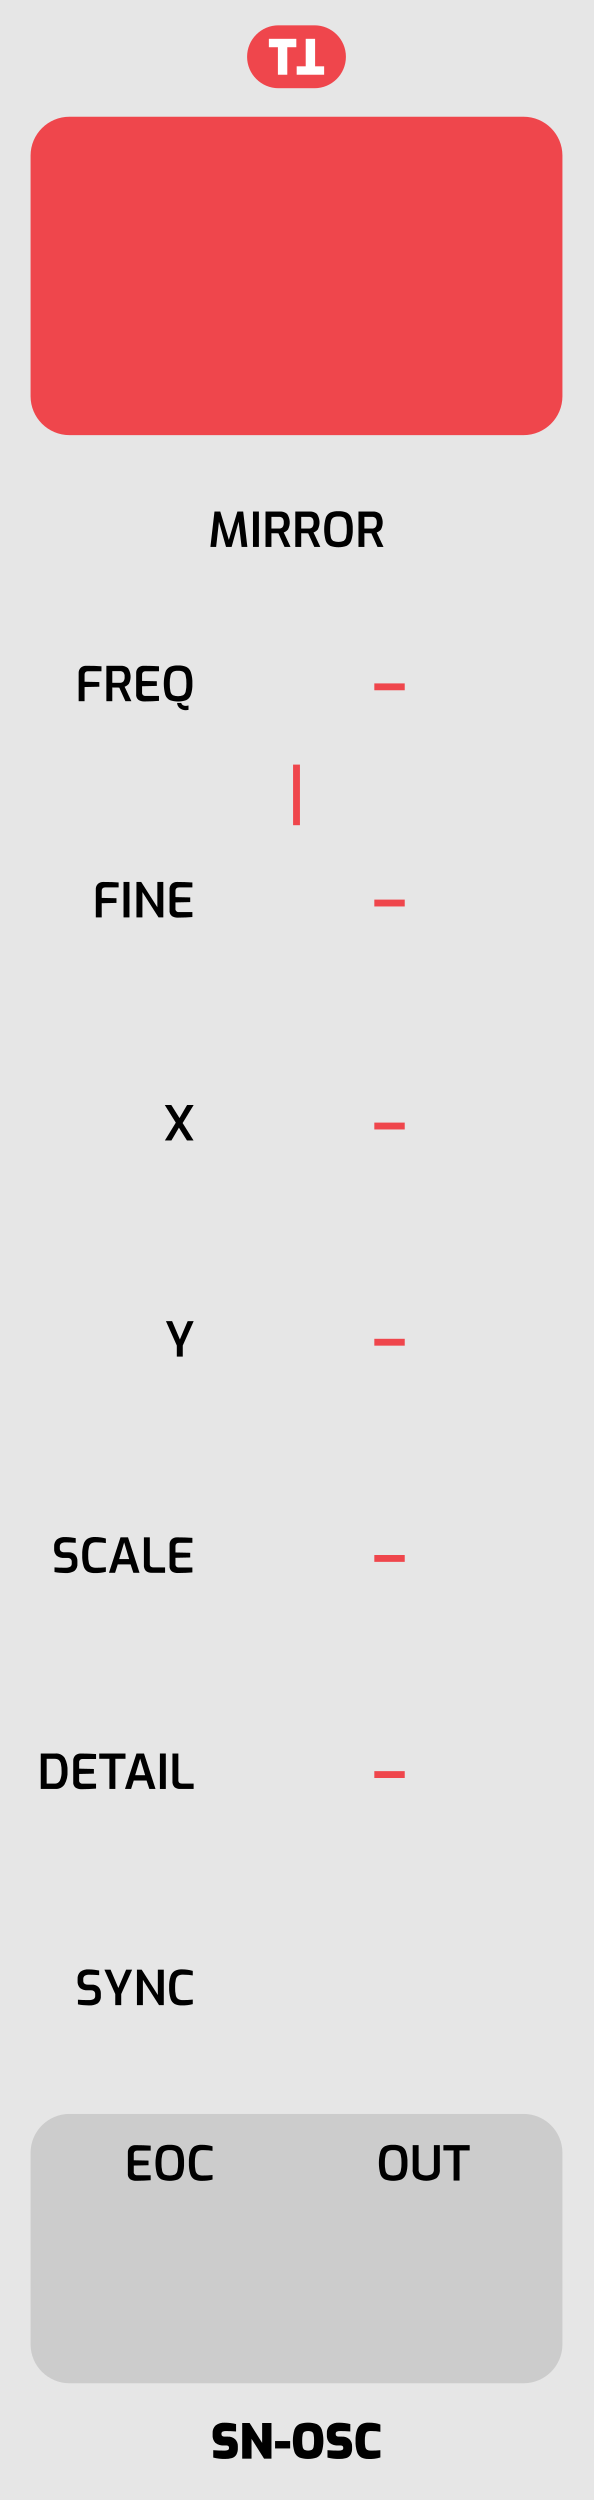
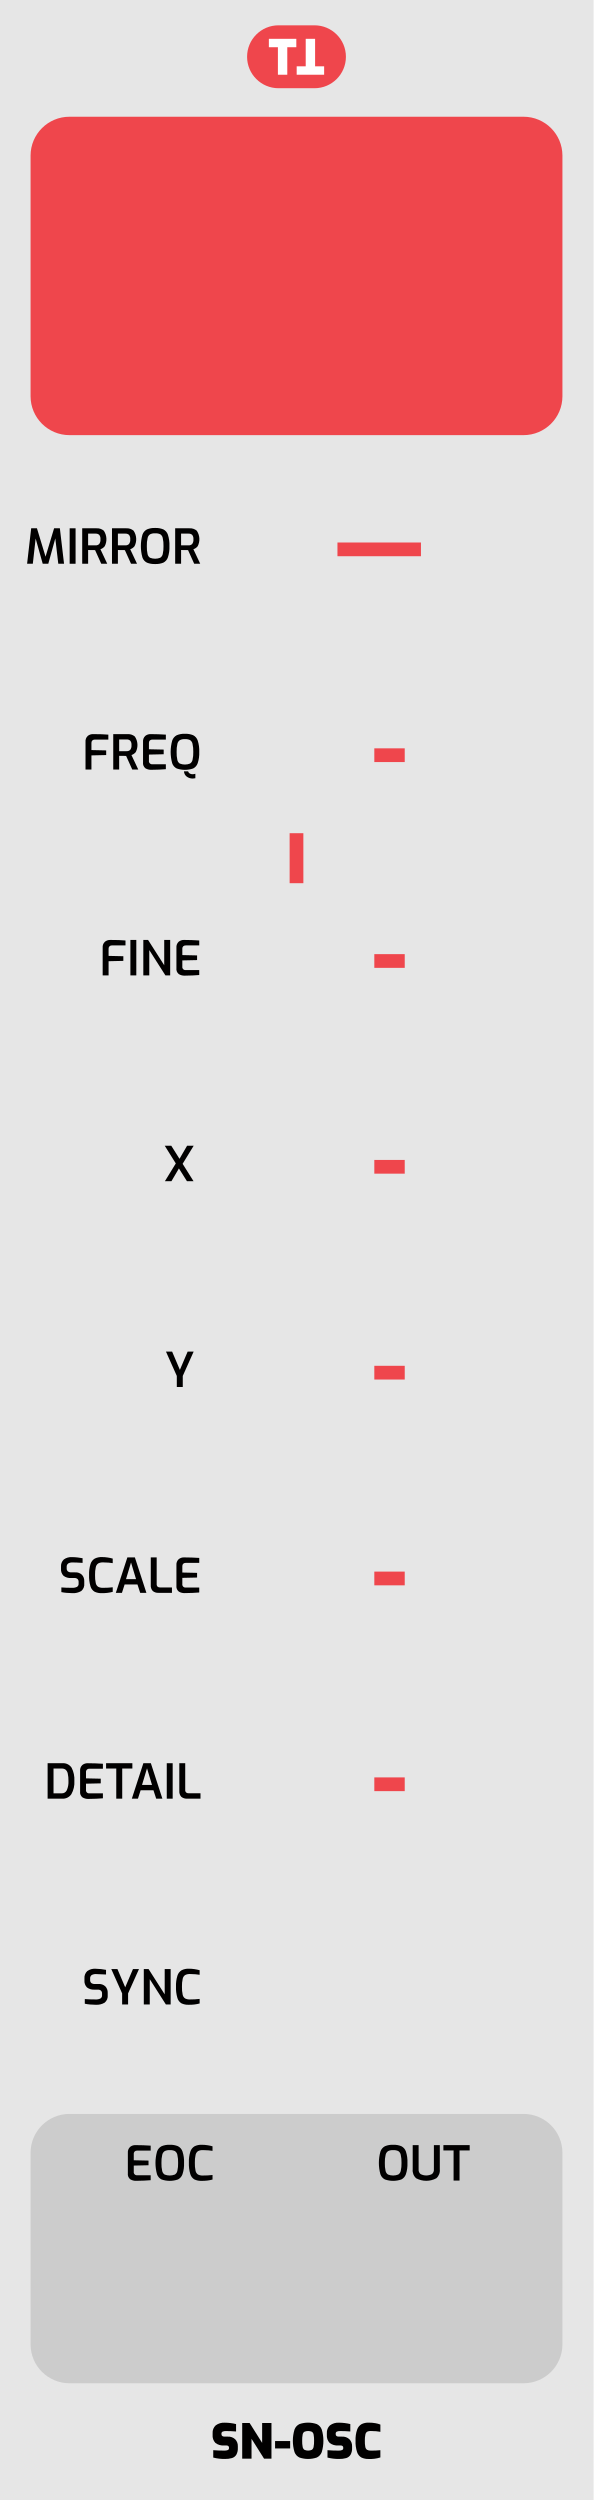
<svg xmlns="http://www.w3.org/2000/svg" width="30.48mm" height="128.499mm" viewBox="0 0 86.4 364.25">
-   <rect x="-0.216" width="86.831" height="364.25" style="fill: #e6e6e6" />
-   <g>
-     <path d="M31.069,358.068v-1.077q.7.063,1.603.062a1.285,1.285,0,0,0,.525-.08.284.284,0,0,0,.168-.277v-.084a.27.27,0,0,0-.105-.228.419.419,0,0,0-.259-.08H32.63a1.81,1.81,0,0,1-1.242-.367,1.522,1.522,0,0,1-.41-1.187v-.231a1.42,1.42,0,0,1,.455-1.147,2.021,2.021,0,0,1,1.337-.386,7.057,7.057,0,0,1,1.624.203v1.078q-.784-.063-1.456-.062a1.217,1.217,0,0,0-.504.08.307.307,0,0,0-.168.305v.07q0,.356.455.356h.462a1.45,1.45,0,0,1,1.089.393,1.403,1.403,0,0,1,.381,1.022v.231a1.862,1.862,0,0,1-.224.997,1.132,1.132,0,0,1-.634.483,3.578,3.578,0,0,1-1.053.129A6.59,6.59,0,0,1,31.069,358.068Z" />
-     <path d="M35.289,353.028h1.078l1.827,2.898v-2.898h1.358v5.201H38.475l-1.827-2.897v2.897H35.289Z" />
-     <path d="M40.078,355.661h2.197v1.077H40.078Z" />
-     <path d="M43.63,358.061a1.412,1.412,0,0,1-.717-.784,5.689,5.689,0,0,1,0-3.304,1.415,1.415,0,0,1,.717-.784,3.908,3.908,0,0,1,2.527,0,1.417,1.417,0,0,1,.718.784,5.689,5.689,0,0,1,0,3.304,1.414,1.414,0,0,1-.718.784,3.908,3.908,0,0,1-2.527,0Zm1.807-1.123a.653.653,0,0,0,.252-.417,4.068,4.068,0,0,0,.073-.895,4.325,4.325,0,0,0-.07-.914.597.597,0,0,0-.252-.405,1.417,1.417,0,0,0-1.092,0,.604.604,0,0,0-.252.405,4.325,4.325,0,0,0-.07.914,3.996,3.996,0,0,0,.074.895.653.653,0,0,0,.252.417,1.335,1.335,0,0,0,1.085,0Z" />
-     <path d="M47.714,358.068v-1.077q.7.063,1.603.062a1.285,1.285,0,0,0,.525-.08.284.284,0,0,0,.168-.277v-.084a.27.27,0,0,0-.105-.228.419.419,0,0,0-.259-.08h-.371a1.81,1.81,0,0,1-1.242-.367,1.522,1.522,0,0,1-.41-1.187v-.231a1.42,1.42,0,0,1,.455-1.147,2.021,2.021,0,0,1,1.337-.386,7.057,7.057,0,0,1,1.624.203v1.078q-.784-.063-1.456-.062a1.217,1.217,0,0,0-.504.08.307.307,0,0,0-.168.305v.07q0,.356.455.356h.462a1.45,1.45,0,0,1,1.089.393,1.403,1.403,0,0,1,.381,1.022v.231a1.862,1.862,0,0,1-.224.997,1.132,1.132,0,0,1-.634.483,3.578,3.578,0,0,1-1.053.129A6.59,6.59,0,0,1,47.714,358.068Z" />
-     <path d="M52.66,358.061a1.397,1.397,0,0,1-.634-.791,4.8,4.8,0,0,1-.224-1.659,4.448,4.448,0,0,1,.234-1.62,1.476,1.476,0,0,1,.647-.795,2.197,2.197,0,0,1,1.029-.217,5.359,5.359,0,0,1,1.011.084,3.725,3.725,0,0,1,.697.196v1.057a5.667,5.667,0,0,0-.603-.084q-.371-.035-.805-.035a1.06,1.06,0,0,0-.519.102.627.627,0,0,0-.255.403,3.861,3.861,0,0,0-.081.924,4.395,4.395,0,0,0,.066.889.653.653,0,0,0,.249.417,1.006,1.006,0,0,0,.553.122,11.489,11.489,0,0,0,1.394-.062v1.057a4.885,4.885,0,0,1-1.708.224A2.296,2.296,0,0,1,52.66,358.061Z" />
-   </g>
-   <g>
-     <rect x="36" y="3.688" width="14.4" height="9.167" rx="4.583" ry="4.583" style="fill: #ef464c" />
-     <g>
-       <path d="M40.491,6.881H39.174V5.656h4V6.881H41.857v4.007H40.491Z" style="fill: #fff" />
-       <path d="M45.909,9.663h1.317v1.225h-4V9.663H44.543V5.656h1.366Z" style="fill: #fff" />
-     </g>
-   </g>
-   <rect x="4.454" y="17.008" width="77.492" height="46.392" rx="5.669" ry="5.669" style="fill: #ef464c" />
-   <rect x="4.454" y="307.998" width="77.492" height="39.244" rx="5.669" ry="5.669" style="fill: #ccc" />
-   <g>
-     <path d="M11.46,98.13a1.055,1.055,0,0,1,.322-.861,1.181,1.181,0,0,1,.777-.266q1.378,0,2.226.077v.721H12.812a.494.494,0,0,0-.36.126.474.474,0,0,0-.13.357v1.043l2.149.049v.679l-2.149.049v2.065H11.46Z" />
-     <path d="M15.499,97.003H17.6a1.502,1.502,0,0,1,1.043.347,2.223,2.223,0,0,1,.144,2.257,1.309,1.309,0,0,1-.634.448l.994,2.114h-.875l-.896-1.988c-.284,0-.623-.005-1.015-.014v2.002h-.861Zm1.953,2.485a.688.688,0,0,0,.521-.192.99.99,0,0,0,.185-.69.884.884,0,0,0-.185-.651.728.728,0,0,0-.521-.175H16.361v1.708Z" />
-     <path d="M20.193,101.987a.948.948,0,0,1-.353-.875V98.13a1.055,1.055,0,0,1,.322-.861,1.181,1.181,0,0,1,.777-.266q.658,0,1.134.021t1.092.056v.721H21.211a.539.539,0,0,0-.378.123.475.475,0,0,0-.133.368v.917l2.149.049v.679l-2.149.049v.889a.452.452,0,0,0,.504.518h1.96v.721q-.882.078-2.128.091A1.582,1.582,0,0,1,20.193,101.987Z" />
-     <path d="M24.753,102.012a1.312,1.312,0,0,1-.664-.763,6.162,6.162,0,0,1,.003-3.308,1.361,1.361,0,0,1,.669-.78,2.821,2.821,0,0,1,1.183-.206,2.869,2.869,0,0,1,1.193.206,1.343,1.343,0,0,1,.669.777,4.761,4.761,0,0,1,.224,1.663,4.613,4.613,0,0,1-.228,1.648,1.33,1.33,0,0,1-.665.763,3.657,3.657,0,0,1-2.384,0Zm1.929-.717a.824.824,0,0,0,.368-.528,4.54,4.54,0,0,0,.111-1.165,4.65,4.65,0,0,0-.115-1.204.819.819,0,0,0-.367-.532,1.619,1.619,0,0,0-.735-.133,1.535,1.535,0,0,0-.721.137.84.84,0,0,0-.371.532,4.49,4.49,0,0,0-.119,1.201,4.651,4.651,0,0,0,.108,1.169.814.814,0,0,0,.36.525,2.025,2.025,0,0,0,1.48,0Zm-.462,1.911a1.019,1.019,0,0,1-.416-.784h.602a.5.5,0,0,0,.238.322.812.812,0,0,0,.413.105,1.93,1.93,0,0,0,.406-.063v.644a1.668,1.668,0,0,1-.371.049A1.443,1.443,0,0,1,26.22,103.206Z" />
-   </g>
-   <line x1="58.969" y1="100.073" x2="54.538" y2="100.075" style="fill: none;stroke: #ef464c;stroke-miterlimit: 10" />
-   <g>
-     <path d="M13.959,129.627a1.055,1.055,0,0,1,.322-.861,1.18,1.18,0,0,1,.777-.266q1.379,0,2.226.077v.721H15.31a.494.494,0,0,0-.36.126.475.475,0,0,0-.129.357v1.043l2.149.049v.679l-2.149.049v2.065h-.861Z" />
-     <path d="M17.998,128.5H18.86v5.166h-.861Z" />
-     <path d="M19.881,128.5h.693l2.352,3.689V128.5h.868v5.166h-.693l-2.352-3.689v3.689h-.868Z" />
-     <path d="M25.058,133.484a.947.947,0,0,1-.353-.875v-2.982a1.055,1.055,0,0,1,.322-.861,1.18,1.18,0,0,1,.777-.266q.658,0,1.134.021t1.092.056v.721H26.076a.537.537,0,0,0-.378.123.475.475,0,0,0-.133.368v.917l2.149.049v.679l-2.149.049v.889a.452.452,0,0,0,.504.518h1.96v.721q-.882.078-2.128.091A1.579,1.579,0,0,1,25.058,133.484Z" />
-   </g>
-   <line x1="58.97" y1="131.569" x2="54.538" y2="131.571" style="fill: none;stroke: #ef464c;stroke-miterlimit: 10" />
-   <path d="M26.608,163.628l1.589,2.534h-.959l-1.169-1.862-1.092,1.862h-.952l1.589-2.59-1.61-2.576h.952L26.153,162.9l1.106-1.904h.959Z" />
-   <line x1="58.969" y1="164.066" x2="54.538" y2="164.068" style="fill: none;stroke: #ef464c;stroke-miterlimit: 10" />
-   <path d="M25.761,196.041l-1.582-3.549h.896l1.134,2.667,1.134-2.667h.875l-1.589,3.549v1.617h-.868Z" />
-   <line x1="58.97" y1="195.562" x2="54.538" y2="195.564" style="fill: none;stroke: #ef464c;stroke-miterlimit: 10" />
-   <g>
-     <path d="M8.703,229.155a5.802,5.802,0,0,1-.763-.111v-.68q.631.057,1.561.057a1.505,1.505,0,0,0,.711-.134.501.501,0,0,0,.241-.482v-.245a.553.553,0,0,0-.154-.42.638.638,0,0,0-.455-.147H9.361a1.637,1.637,0,0,1-1.103-.321,1.321,1.321,0,0,1-.368-1.043v-.267a1.326,1.326,0,0,1,.406-1.071A1.825,1.825,0,0,1,9.5,223.947a7.173,7.173,0,0,1,.795.049q.43.05.738.112v.679q-.945-.063-1.435-.062a1.227,1.227,0,0,0-.662.144.583.583,0,0,0-.22.528v.175a.554.554,0,0,0,.171.455.811.811,0,0,0,.521.141h.539a1.31,1.31,0,0,1,.99.352,1.294,1.294,0,0,1,.34.935v.329a1.245,1.245,0,0,1-.448,1.109,2.283,2.283,0,0,1-1.288.305Q9.164,229.197,8.703,229.155Z" />
-     <path d="M12.783,228.991a1.343,1.343,0,0,1-.598-.78,5.14,5.14,0,0,1-.206-1.659,4.8,4.8,0,0,1,.21-1.6,1.395,1.395,0,0,1,.616-.791,2.187,2.187,0,0,1,1.05-.221,5.476,5.476,0,0,1,.843.066,5.601,5.601,0,0,1,.725.157v.665q-.21-.041-.599-.076t-.794-.035a1.436,1.436,0,0,0-.71.144.849.849,0,0,0-.36.535,4.554,4.554,0,0,0-.112,1.169,4.819,4.819,0,0,0,.105,1.169.845.845,0,0,0,.35.539,1.427,1.427,0,0,0,.721.147,11.279,11.279,0,0,0,1.4-.077v.665a5.679,5.679,0,0,1-1.589.189A2.265,2.265,0,0,1,12.783,228.991Z" />
-     <path d="M17.558,223.989H18.65l1.68,5.166h-.903l-.399-1.225H17.159l-.392,1.225h-.889Zm1.26,3.164-.728-2.422-.728,2.422Z" />
-     <path d="M21.257,228.885A1.16,1.16,0,0,1,20.966,228v-4.012h.861V227.86a.495.495,0,0,0,.136.399.576.576,0,0,0,.374.111h1.715v.784H22.121A1.231,1.231,0,0,1,21.257,228.885Z" />
-     <path d="M25.058,228.973a.948.948,0,0,1-.353-.875v-2.982a1.053,1.053,0,0,1,.322-.86,1.178,1.178,0,0,1,.777-.267q.658,0,1.134.021t1.092.056v.721H26.076a.535.535,0,0,0-.378.123.475.475,0,0,0-.133.367v.917l2.149.049v.68l-2.149.049v.889a.452.452,0,0,0,.504.519h1.96v.721q-.882.078-2.128.091A1.583,1.583,0,0,1,25.058,228.973Z" />
-   </g>
-   <line x1="58.969" y1="227.059" x2="54.538" y2="227.06" style="fill: none;stroke: #ef464c;stroke-miterlimit: 10" />
-   <g>
-     <path d="M5.937,255.486H8.073a1.467,1.467,0,0,1,1.361.658,3.734,3.734,0,0,1,.402,1.925A3.459,3.459,0,0,1,9.395,260a1.49,1.49,0,0,1-1.323.651H5.937Zm2.051,4.389a.789.789,0,0,0,.749-.458,3.016,3.016,0,0,0,.238-1.348,4.429,4.429,0,0,0-.105-1.092.988.988,0,0,0-.318-.554.913.913,0,0,0-.564-.161h-1.19v3.612Z" />
-     <path d="M11.023,260.469a.947.947,0,0,1-.353-.875v-2.981a1.056,1.056,0,0,1,.322-.861,1.182,1.182,0,0,1,.777-.266q.658,0,1.134.021t1.092.057v.721H12.041a.54.54,0,0,0-.378.122.476.476,0,0,0-.133.368v.917l2.149.049v.679l-2.149.049v.89a.452.452,0,0,0,.504.518h1.96v.721q-.882.078-2.128.092A1.575,1.575,0,0,1,11.023,260.469Z" />
-     <path d="M15.941,256.262H14.456v-.776h3.829v.776H16.808v4.39h-.868Z" />
-     <path d="M19.888,255.486H20.98l1.68,5.166h-.903l-.399-1.226H19.489l-.392,1.226h-.889Zm1.26,3.164-.728-2.422-.728,2.422Z" />
-     <path d="M23.297,255.486h.861v5.166h-.861Z" />
-     <path d="M25.415,260.382a1.161,1.161,0,0,1-.29-.886v-4.011h.861v3.871a.491.491,0,0,0,.136.398.57.57,0,0,0,.374.112h1.715v.784H26.28A1.231,1.231,0,0,1,25.415,260.382Z" />
-   </g>
-   <line x1="58.969" y1="258.555" x2="54.538" y2="258.557" style="fill: none;stroke: #ef464c;stroke-miterlimit: 10" />
-   <g>
-     <path d="M12.118,292.148a5.802,5.802,0,0,1-.763-.111v-.68q.631.057,1.561.057a1.505,1.505,0,0,0,.711-.134.501.501,0,0,0,.241-.482v-.245a.553.553,0,0,0-.154-.42.638.638,0,0,0-.455-.147h-.483a1.637,1.637,0,0,1-1.103-.321,1.321,1.321,0,0,1-.368-1.043v-.267a1.326,1.326,0,0,1,.406-1.071,1.825,1.825,0,0,1,1.204-.343,7.173,7.173,0,0,1,.795.049q.43.05.738.112v.679q-.945-.063-1.435-.062a1.227,1.227,0,0,0-.662.144.583.583,0,0,0-.22.528v.175a.554.554,0,0,0,.171.455.811.811,0,0,0,.521.141h.539a1.31,1.31,0,0,1,.99.352,1.294,1.294,0,0,1,.34.935v.329a1.245,1.245,0,0,1-.448,1.109,2.283,2.283,0,0,1-1.288.305Q12.58,292.19,12.118,292.148Z" />
-     <path d="M16.794,290.531l-1.582-3.549h.896l1.134,2.667,1.134-2.667h.875l-1.589,3.549v1.617h-.868Z" />
-     <path d="M19.951,286.982h.693l2.352,3.689v-3.689h.868v5.166h-.693L20.82,288.459v3.688h-.868Z" />
-     <path d="M25.446,291.984a1.343,1.343,0,0,1-.598-.78,5.14,5.14,0,0,1-.206-1.659,4.8,4.8,0,0,1,.21-1.6,1.395,1.395,0,0,1,.616-.791,2.187,2.187,0,0,1,1.05-.221,5.476,5.476,0,0,1,.843.066,5.601,5.601,0,0,1,.725.157v.665q-.21-.041-.599-.076t-.794-.035a1.436,1.436,0,0,0-.71.144.849.849,0,0,0-.36.535,4.554,4.554,0,0,0-.112,1.169,4.819,4.819,0,0,0,.105,1.169.845.845,0,0,0,.35.539,1.427,1.427,0,0,0,.721.147,11.279,11.279,0,0,0,1.4-.077v.665a5.679,5.679,0,0,1-1.589.189A2.265,2.265,0,0,1,25.446,291.984Z" />
-   </g>
-   <g>
-     <path d="M56.091,317.551a1.316,1.316,0,0,1-.665-.763,6.169,6.169,0,0,1,.003-3.308,1.359,1.359,0,0,1,.668-.78,2.823,2.823,0,0,1,1.183-.207,2.87,2.87,0,0,1,1.193.207,1.344,1.344,0,0,1,.668.776,4.763,4.763,0,0,1,.224,1.663,4.617,4.617,0,0,1-.228,1.648,1.335,1.335,0,0,1-.665.763,3.665,3.665,0,0,1-2.384,0Zm1.929-.718a.822.822,0,0,0,.368-.528,4.531,4.531,0,0,0,.112-1.165,4.667,4.667,0,0,0-.115-1.204.818.818,0,0,0-.368-.532,1.611,1.611,0,0,0-.735-.133,1.53,1.53,0,0,0-.721.137.84.84,0,0,0-.371.531A4.492,4.492,0,0,0,56.07,315.14a4.624,4.624,0,0,0,.109,1.169.811.811,0,0,0,.36.524,2.019,2.019,0,0,0,1.48,0Z" />
-     <path d="M60.638,317.376a1.517,1.517,0,0,1-.507-1.312v-3.522h.861v3.522a.808.808,0,0,0,.28.696,1.787,1.787,0,0,0,1.666,0,.809.809,0,0,0,.28-.696v-3.522h.861v3.522a1.517,1.517,0,0,1-.507,1.312,3.112,3.112,0,0,1-2.933,0Z" />
-     <path d="M66.087,313.32H64.603v-.777H68.432v.777H66.955v4.389h-.868Z" />
-   </g>
-   <g>
-     <path d="M18.982,317.527a.947.947,0,0,1-.353-.875V313.67a1.056,1.056,0,0,1,.322-.861,1.182,1.182,0,0,1,.777-.266q.658,0,1.134.021t1.092.057v.721H20.001a.54.54,0,0,0-.378.122.476.476,0,0,0-.133.368v.917l2.149.049v.679l-2.149.049v.89a.452.452,0,0,0,.504.518h1.96v.721q-.882.078-2.128.092A1.575,1.575,0,0,1,18.982,317.527Z" />
-     <path d="M23.542,317.551a1.313,1.313,0,0,1-.665-.763,6.169,6.169,0,0,1,.003-3.308,1.362,1.362,0,0,1,.668-.78,2.824,2.824,0,0,1,1.183-.206,2.871,2.871,0,0,1,1.193.206,1.343,1.343,0,0,1,.668.777,4.756,4.756,0,0,1,.224,1.662,4.61,4.61,0,0,1-.228,1.648,1.332,1.332,0,0,1-.665.763,3.648,3.648,0,0,1-2.384,0Zm1.929-.717a.825.825,0,0,0,.368-.528,4.54,4.54,0,0,0,.112-1.166,4.677,4.677,0,0,0-.115-1.204.82.82,0,0,0-.368-.532,1.625,1.625,0,0,0-.735-.133,1.542,1.542,0,0,0-.721.137.843.843,0,0,0-.371.532,4.488,4.488,0,0,0-.119,1.2,4.624,4.624,0,0,0,.109,1.169.816.816,0,0,0,.36.525,2.032,2.032,0,0,0,1.48,0Z" />
-     <path d="M28.324,317.544a1.34,1.34,0,0,1-.598-.78,5.14,5.14,0,0,1-.206-1.659,4.808,4.808,0,0,1,.21-1.6,1.402,1.402,0,0,1,.616-.791,2.199,2.199,0,0,1,1.05-.22,5.357,5.357,0,0,1,.843.066,5.442,5.442,0,0,1,.725.157v.665a5.925,5.925,0,0,0-.599-.077q-.388-.035-.794-.035a1.436,1.436,0,0,0-.71.144.852.852,0,0,0-.36.536,4.544,4.544,0,0,0-.112,1.169,4.83,4.83,0,0,0,.105,1.169.85.85,0,0,0,.35.539,1.428,1.428,0,0,0,.721.146,11.093,11.093,0,0,0,1.4-.077v.665a5.676,5.676,0,0,1-1.589.19A2.264,2.264,0,0,1,28.324,317.544Z" />
-   </g>
-   <line x1="43.2" y1="111.406" x2="43.202" y2="120.232" style="fill: none;stroke: #ef464c;stroke-miterlimit: 10" />
-   <g>
-     <path d="M35.2,79.693l-.434-3.696-1.022,3.696h-.812L31.902,76.018l-.413,3.675h-.833l.595-5.166h.84l1.253,4.137L34.59,74.527h.84l.609,5.166Z" />
-     <path d="M36.858,74.527H37.72v5.166h-.861Z" />
-     <path d="M38.685,74.527h2.1a1.502,1.502,0,0,1,1.043.347,2.22,2.22,0,0,1,.144,2.257,1.31,1.31,0,0,1-.633.448l.994,2.114h-.875l-.896-1.988q-.427,0-1.015-.014v2.002h-.861Zm1.953,2.485a.69.69,0,0,0,.521-.192.992.992,0,0,0,.185-.69.886.886,0,0,0-.185-.651.73.73,0,0,0-.521-.175H39.546v1.708Z" />
-     <path d="M43.025,74.527h2.1a1.502,1.502,0,0,1,1.043.347,2.22,2.22,0,0,1,.144,2.257,1.31,1.31,0,0,1-.633.448l.994,2.114h-.875l-.896-1.988q-.427,0-1.015-.014v2.002h-.861Zm1.953,2.485a.69.69,0,0,0,.521-.192.992.992,0,0,0,.185-.69.886.886,0,0,0-.185-.651.73.73,0,0,0-.521-.175H43.887v1.708Z" />
-     <path d="M48.121,79.535a1.315,1.315,0,0,1-.665-.763,6.169,6.169,0,0,1,.003-3.308,1.36,1.36,0,0,1,.668-.78,2.823,2.823,0,0,1,1.183-.206,2.87,2.87,0,0,1,1.193.206,1.344,1.344,0,0,1,.668.777,4.759,4.759,0,0,1,.224,1.663,4.613,4.613,0,0,1-.228,1.648,1.333,1.333,0,0,1-.665.763,3.657,3.657,0,0,1-2.384,0Zm1.929-.717a.824.824,0,0,0,.368-.528,4.535,4.535,0,0,0,.112-1.165,4.672,4.672,0,0,0-.115-1.204.819.819,0,0,0-.368-.532,1.618,1.618,0,0,0-.735-.133,1.536,1.536,0,0,0-.721.137.841.841,0,0,0-.371.532A4.49,4.49,0,0,0,48.1,77.124a4.624,4.624,0,0,0,.109,1.169.814.814,0,0,0,.36.525,2.025,2.025,0,0,0,1.48,0Z" />
-     <path d="M52.23,74.527h2.1a1.502,1.502,0,0,1,1.043.347,2.22,2.22,0,0,1,.144,2.257,1.31,1.31,0,0,1-.633.448l.994,2.114h-.875l-.896-1.988q-.427,0-1.015-.014v2.002H52.23Zm1.953,2.485a.69.69,0,0,0,.521-.192A.992.992,0,0,0,54.89,76.13a.886.886,0,0,0-.185-.651.73.73,0,0,0-.521-.175H53.091v1.708Z" />
-   </g>
+   <rect width="86.4" height="364.25" style="fill:#e6e6e6" />
+   <rect x="36" y="3.688" width="14.4" height="9.167" rx="4.583" ry="4.583" style="fill:#ef464c" />
+   <path d="M40.491,6.881H39.174V5.656h4V6.881H41.857v4.007H40.491Z" style="fill:#fff" />
+   <path d="M45.909,9.663h1.317v1.225h-4V9.663H44.543V5.656h1.366Z" style="fill:#fff" />
+   <path d="M31.069,358.068v-1.077q.7.063,1.603.062a1.285,1.285,0,0,0,.525-.08.284.284,0,0,0,.168-.277v-.084a.27.27,0,0,0-.105-.228.419.419,0,0,0-.259-.08H32.63a1.81,1.81,0,0,1-1.242-.367,1.522,1.522,0,0,1-.41-1.187v-.231a1.42,1.42,0,0,1,.455-1.147,2.021,2.021,0,0,1,1.337-.386,7.057,7.057,0,0,1,1.624.203v1.078q-.784-.063-1.456-.062a1.217,1.217,0,0,0-.504.08.307.307,0,0,0-.168.305v.07q0,.356.455.356h.462a1.45,1.45,0,0,1,1.089.393,1.403,1.403,0,0,1,.381,1.022v.231a1.862,1.862,0,0,1-.224.997,1.132,1.132,0,0,1-.634.483,3.578,3.578,0,0,1-1.053.129A6.59,6.59,0,0,1,31.069,358.068Z" style="fill:#010000" />
+   <path d="M35.289,353.028h1.078l1.827,2.898v-2.898h1.358v5.201H38.475l-1.827-2.897v2.897H35.289Z" style="fill:#010000" />
+   <path d="M40.078,355.661h2.197v1.077H40.078Z" style="fill:#010000" />
+   <path d="M43.63,358.061a1.412,1.412,0,0,1-.717-.784,5.689,5.689,0,0,1,0-3.304,1.415,1.415,0,0,1,.717-.784,3.908,3.908,0,0,1,2.527,0,1.417,1.417,0,0,1,.718.784,5.689,5.689,0,0,1,0,3.304,1.414,1.414,0,0,1-.718.784,3.908,3.908,0,0,1-2.527,0Zm1.807-1.123a.653.653,0,0,0,.252-.417,4.068,4.068,0,0,0,.073-.895,4.325,4.325,0,0,0-.07-.914.597.597,0,0,0-.252-.405,1.417,1.417,0,0,0-1.092,0,.604.604,0,0,0-.252.405,4.325,4.325,0,0,0-.07.914,3.996,3.996,0,0,0,.074.895.653.653,0,0,0,.252.417,1.335,1.335,0,0,0,1.085,0Z" style="fill:#010000" />
+   <path d="M47.714,358.068v-1.077q.7.063,1.603.062a1.285,1.285,0,0,0,.525-.08.284.284,0,0,0,.168-.277v-.084a.27.27,0,0,0-.105-.228.419.419,0,0,0-.259-.08h-.371a1.81,1.81,0,0,1-1.242-.367,1.522,1.522,0,0,1-.41-1.187v-.231a1.42,1.42,0,0,1,.455-1.147,2.021,2.021,0,0,1,1.337-.386,7.057,7.057,0,0,1,1.624.203v1.078q-.784-.063-1.456-.062a1.217,1.217,0,0,0-.504.08.307.307,0,0,0-.168.305v.07q0,.356.455.356h.462a1.45,1.45,0,0,1,1.089.393,1.403,1.403,0,0,1,.381,1.022v.231a1.862,1.862,0,0,1-.224.997,1.132,1.132,0,0,1-.634.483,3.578,3.578,0,0,1-1.053.129A6.59,6.59,0,0,1,47.714,358.068Z" style="fill:#010000" />
+   <path d="M52.66,358.061a1.397,1.397,0,0,1-.634-.791,4.8,4.8,0,0,1-.224-1.659,4.448,4.448,0,0,1,.234-1.62,1.476,1.476,0,0,1,.647-.795,2.197,2.197,0,0,1,1.029-.217,5.359,5.359,0,0,1,1.011.084,3.725,3.725,0,0,1,.697.196v1.057a5.667,5.667,0,0,0-.603-.084q-.371-.035-.805-.035a1.06,1.06,0,0,0-.519.102.627.627,0,0,0-.255.403,3.861,3.861,0,0,0-.081.924,4.395,4.395,0,0,0,.066.889.653.653,0,0,0,.249.417,1.006,1.006,0,0,0,.553.122,11.489,11.489,0,0,0,1.394-.062v1.057a4.885,4.885,0,0,1-1.708.224A2.296,2.296,0,0,1,52.66,358.061Z" style="fill:#010000" />
+   <rect x="4.454" y="17.008" width="77.492" height="46.392" rx="5.669" ry="5.669" style="fill:#ef464c" />
+   <rect x="4.454" y="307.998" width="77.492" height="39.244" rx="5.669" ry="5.669" style="fill:#ccc" />
+   <path d="M12.46,108.087a1.055,1.055,0,0,1,.322-.861,1.181,1.181,0,0,1,.777-.266q1.378,0,2.226.077v.721H13.812a.494.494,0,0,0-.36.126.474.474,0,0,0-.13.357v1.043l2.149.049v.679l-2.149.049v2.065H12.46Z" style="fill:#010000" />
+   <path d="M16.499,106.96H18.6a1.502,1.502,0,0,1,1.043.347,2.223,2.223,0,0,1,.144,2.257,1.309,1.309,0,0,1-.634.448l.994,2.114h-.875l-.896-1.988c-.284,0-.623-.005-1.015-.014v2.002h-.861Zm1.953,2.485a.688.688,0,0,0,.521-.192.99.99,0,0,0,.185-.69.884.884,0,0,0-.185-.651.728.728,0,0,0-.521-.175H17.361v1.708Z" style="fill:#010000" />
+   <path d="M21.193,111.944a.948.948,0,0,1-.353-.875v-2.982a1.055,1.055,0,0,1,.322-.861,1.181,1.181,0,0,1,.777-.266q.658,0,1.134.021t1.092.056v.721H22.211a.539.539,0,0,0-.378.123.475.475,0,0,0-.133.368v.917l2.149.049v.679l-2.149.049v.889a.452.452,0,0,0,.504.518h1.96v.721q-.882.078-2.128.091A1.582,1.582,0,0,1,21.193,111.944Z" style="fill:#010000" />
+   <path d="M25.753,111.969a1.312,1.312,0,0,1-.664-.763,6.162,6.162,0,0,1,.003-3.308,1.361,1.361,0,0,1,.669-.78,2.821,2.821,0,0,1,1.183-.206,2.869,2.869,0,0,1,1.193.206,1.343,1.343,0,0,1,.669.777,4.761,4.761,0,0,1,.224,1.663,4.613,4.613,0,0,1-.228,1.648,1.33,1.33,0,0,1-.665.763,3.657,3.657,0,0,1-2.384,0Zm1.929-.717a.824.824,0,0,0,.368-.528,4.54,4.54,0,0,0,.111-1.165,4.65,4.65,0,0,0-.115-1.204.819.819,0,0,0-.367-.532,1.619,1.619,0,0,0-.735-.133,1.535,1.535,0,0,0-.721.137.84.84,0,0,0-.371.532,4.49,4.49,0,0,0-.119,1.201,4.651,4.651,0,0,0,.108,1.169.814.814,0,0,0,.36.525,2.025,2.025,0,0,0,1.48,0Zm-.462,1.911a1.019,1.019,0,0,1-.416-.784h.602a.5.5,0,0,0,.238.322.812.812,0,0,0,.413.105,1.93,1.93,0,0,0,.406-.063v.644a1.668,1.668,0,0,1-.371.049A1.443,1.443,0,0,1,27.22,113.162Z" style="fill:#010000" />
+   <line x1="58.969" y1="110.029" x2="54.538" y2="110.031" style="fill:#ef464c;stroke:#ef464c;stroke-miterlimit:10;stroke-width:2px" />
+   <path d="M14.959,138.076a1.056,1.056,0,0,1,.322-.861,1.182,1.182,0,0,1,.777-.266q1.379,0,2.226.077v.721H16.31a.494.494,0,0,0-.36.126.475.475,0,0,0-.129.357v1.043l2.149.049V140l-2.149.049v2.065h-.861Z" style="fill:#010000" />
+   <path d="M18.998,136.949H19.86v5.166h-.861Z" style="fill:#010000" />
+   <path d="M20.881,136.949h.693l2.352,3.688v-3.688h.868v5.166h-.693l-2.352-3.689v3.689h-.868Z" style="fill:#010000" />
+   <path d="M26.058,141.932a.947.947,0,0,1-.353-.875v-2.981a1.056,1.056,0,0,1,.322-.861,1.182,1.182,0,0,1,.777-.266q.658,0,1.134.021t1.092.057v.721H27.076a.54.54,0,0,0-.378.122.476.476,0,0,0-.133.368v.917l2.149.049v.679l-2.149.049v.89a.452.452,0,0,0,.504.518h1.96v.721q-.882.078-2.128.092A1.575,1.575,0,0,1,26.058,141.932Z" style="fill:#010000" />
+   <line x1="58.97" y1="140.017" x2="54.538" y2="140.019" style="fill:#ef464c;stroke:#ef464c;stroke-miterlimit:10;stroke-width:2px" />
+   <path d="M26.608,169.568l1.589,2.534h-.959l-1.169-1.862-1.092,1.862h-.952l1.589-2.59-1.61-2.576h.952l1.197,1.904,1.106-1.904h.959Z" style="fill:#010000" />
+   <line x1="58.969" y1="170.005" x2="54.538" y2="170.007" style="fill:#ef464c;stroke:#ef464c;stroke-miterlimit:10;stroke-width:2px" />
+   <path d="M25.761,200.473l-1.582-3.549h.896l1.134,2.667,1.134-2.667h.875l-1.589,3.549V202.09h-.868Z" style="fill:#010000" />
+   <line x1="58.97" y1="199.993" x2="54.538" y2="199.995" style="fill:#ef464c;stroke:#ef464c;stroke-miterlimit:10;stroke-width:2px" />
+   <path d="M9.703,232.079a5.802,5.802,0,0,1-.763-.111v-.68q.631.057,1.561.057a1.505,1.505,0,0,0,.711-.134.501.501,0,0,0,.241-.482v-.245a.553.553,0,0,0-.154-.42.638.638,0,0,0-.455-.147h-.483a1.637,1.637,0,0,1-1.103-.321,1.321,1.321,0,0,1-.368-1.043v-.267a1.326,1.326,0,0,1,.406-1.071,1.825,1.825,0,0,1,1.204-.343,7.173,7.173,0,0,1,.795.049q.43.05.738.112v.679q-.945-.063-1.435-.062a1.227,1.227,0,0,0-.662.144.583.583,0,0,0-.22.528v.175a.554.554,0,0,0,.171.455.811.811,0,0,0,.521.141h.539a1.31,1.31,0,0,1,.99.352,1.294,1.294,0,0,1,.34.935v.329a1.245,1.245,0,0,1-.448,1.109,2.283,2.283,0,0,1-1.288.305Q10.164,232.12,9.703,232.079Z" style="fill:#010000" />
+   <path d="M13.783,231.915a1.343,1.343,0,0,1-.598-.78,5.14,5.14,0,0,1-.206-1.659,4.8,4.8,0,0,1,.21-1.6,1.395,1.395,0,0,1,.616-.791,2.187,2.187,0,0,1,1.05-.221,5.476,5.476,0,0,1,.843.066,5.601,5.601,0,0,1,.725.157v.665q-.21-.041-.599-.076t-.794-.035a1.436,1.436,0,0,0-.71.144.849.849,0,0,0-.36.535,4.554,4.554,0,0,0-.112,1.169,4.819,4.819,0,0,0,.105,1.169.845.845,0,0,0,.35.539,1.427,1.427,0,0,0,.721.147,11.279,11.279,0,0,0,1.4-.077v.665a5.679,5.679,0,0,1-1.589.189A2.265,2.265,0,0,1,13.783,231.915Z" style="fill:#010000" />
+   <path d="M18.558,226.912H19.65l1.68,5.166h-.903l-.399-1.225H18.159l-.392,1.225h-.889Zm1.26,3.164-.728-2.422-.728,2.422Z" style="fill:#010000" />
+   <path d="M22.257,231.809a1.16,1.16,0,0,1-.29-.885v-4.012h.861v3.871a.495.495,0,0,0,.136.399.576.576,0,0,0,.374.111h1.715v.784H23.121A1.231,1.231,0,0,1,22.257,231.809Z" style="fill:#010000" />
+   <path d="M26.058,231.897a.948.948,0,0,1-.353-.875v-2.982a1.053,1.053,0,0,1,.322-.86,1.178,1.178,0,0,1,.777-.267q.658,0,1.134.021t1.092.056v.721H27.076a.535.535,0,0,0-.378.123.475.475,0,0,0-.133.367v.917l2.149.049v.68l-2.149.049v.889a.452.452,0,0,0,.504.519h1.96v.721q-.882.078-2.128.091A1.583,1.583,0,0,1,26.058,231.897Z" style="fill:#010000" />
+   <line x1="58.969" y1="229.981" x2="54.538" y2="229.983" style="fill:#ef464c;stroke:#ef464c;stroke-miterlimit:10;stroke-width:2px" />
+   <path d="M6.937,256.901H9.073a1.467,1.467,0,0,1,1.361.658,3.734,3.734,0,0,1,.402,1.925,3.459,3.459,0,0,1-.441,1.932,1.49,1.49,0,0,1-1.323.651H6.937Zm2.051,4.389a.789.789,0,0,0,.749-.458,3.016,3.016,0,0,0,.238-1.348,4.429,4.429,0,0,0-.105-1.092.988.988,0,0,0-.318-.554.913.913,0,0,0-.564-.161h-1.19v3.612Z" style="fill:#010000" />
+   <path d="M12.023,261.884a.947.947,0,0,1-.353-.875v-2.981a1.056,1.056,0,0,1,.322-.861,1.182,1.182,0,0,1,.777-.266q.658,0,1.134.021t1.092.057v.721H13.041a.54.54,0,0,0-.378.122.476.476,0,0,0-.133.368v.917l2.149.049v.679l-2.149.049v.89a.452.452,0,0,0,.504.518h1.96v.721q-.882.078-2.128.092A1.575,1.575,0,0,1,12.023,261.884Z" style="fill:#010000" />
+   <path d="M16.941,257.677H15.456v-.776h3.829v.776H17.808v4.39h-.868Z" style="fill:#010000" />
+   <path d="M20.888,256.901H21.98l1.68,5.166h-.903l-.399-1.226H20.489l-.392,1.226h-.889Zm1.26,3.164-.728-2.422-.728,2.422Z" style="fill:#010000" />
+   <path d="M24.297,256.901h.861v5.166h-.861Z" style="fill:#010000" />
+   <path d="M26.415,261.797a1.161,1.161,0,0,1-.29-.886v-4.011h.861v3.871a.491.491,0,0,0,.136.398.57.57,0,0,0,.374.112h1.715v.784H27.28A1.231,1.231,0,0,1,26.415,261.797Z" style="fill:#010000" />
+   <line x1="58.969" y1="259.969" x2="54.538" y2="259.971" style="fill:#ef464c;stroke:#ef464c;stroke-miterlimit:10;stroke-width:2px" />
+   <path d="M13.118,292.055a5.95,5.95,0,0,1-.763-.112v-.679q.631.056,1.561.056a1.493,1.493,0,0,0,.711-.134.501.501,0,0,0,.241-.482v-.245a.555.555,0,0,0-.154-.42.638.638,0,0,0-.455-.147h-.483a1.637,1.637,0,0,1-1.103-.321,1.321,1.321,0,0,1-.368-1.043V288.26a1.324,1.324,0,0,1,.406-1.07,1.825,1.825,0,0,1,1.204-.344,7.418,7.418,0,0,1,.795.049c.287.033.533.07.738.113v.678q-.945-.061-1.435-.062a1.227,1.227,0,0,0-.662.144.584.584,0,0,0-.22.528v.176a.557.557,0,0,0,.171.455.817.817,0,0,0,.521.14h.539a1.314,1.314,0,0,1,.99.352,1.295,1.295,0,0,1,.34.935v.328a1.245,1.245,0,0,1-.448,1.109,2.283,2.283,0,0,1-1.288.305Q13.58,292.096,13.118,292.055Z" style="fill:#010000" />
+   <path d="M17.794,290.438l-1.582-3.549h.896l1.134,2.666,1.134-2.666h.875l-1.589,3.549v1.617h-.868Z" style="fill:#010000" />
+   <path d="M20.951,286.889h.693l2.352,3.688v-3.688h.868v5.166h-.693L21.82,288.366v3.689h-.868Z" style="fill:#010000" />
+   <path d="M26.446,291.89a1.34,1.34,0,0,1-.598-.78,5.14,5.14,0,0,1-.206-1.659,4.8,4.8,0,0,1,.21-1.6,1.402,1.402,0,0,1,.616-.791,2.188,2.188,0,0,1,1.05-.22,5.357,5.357,0,0,1,.843.066,5.455,5.455,0,0,1,.725.156v.666a5.925,5.925,0,0,0-.599-.077q-.388-.035-.794-.035a1.436,1.436,0,0,0-.71.144.849.849,0,0,0-.36.535,4.558,4.558,0,0,0-.112,1.17,4.816,4.816,0,0,0,.105,1.168.845.845,0,0,0,.35.539,1.427,1.427,0,0,0,.721.147,11.279,11.279,0,0,0,1.4-.077v.665a5.679,5.679,0,0,1-1.589.189A2.265,2.265,0,0,1,26.446,291.89Z" style="fill:#010000" />
+   <path d="M56.091,317.551a1.316,1.316,0,0,1-.665-.763,6.169,6.169,0,0,1,.003-3.308,1.359,1.359,0,0,1,.668-.78,2.823,2.823,0,0,1,1.183-.207,2.87,2.87,0,0,1,1.193.207,1.344,1.344,0,0,1,.668.776,4.763,4.763,0,0,1,.224,1.663,4.617,4.617,0,0,1-.228,1.648,1.335,1.335,0,0,1-.665.763,3.665,3.665,0,0,1-2.384,0Zm1.929-.718a.822.822,0,0,0,.368-.528,4.531,4.531,0,0,0,.112-1.165,4.667,4.667,0,0,0-.115-1.204.818.818,0,0,0-.368-.532,1.611,1.611,0,0,0-.735-.133,1.53,1.53,0,0,0-.721.137.84.84,0,0,0-.371.531A4.492,4.492,0,0,0,56.07,315.14a4.624,4.624,0,0,0,.109,1.169.811.811,0,0,0,.36.524,2.019,2.019,0,0,0,1.48,0Z" style="fill:#010000" />
+   <path d="M60.638,317.376a1.517,1.517,0,0,1-.507-1.312v-3.522h.861v3.522a.808.808,0,0,0,.28.696,1.787,1.787,0,0,0,1.666,0,.809.809,0,0,0,.28-.696v-3.522h.861v3.522a1.517,1.517,0,0,1-.507,1.312,3.112,3.112,0,0,1-2.933,0Z" style="fill:#010000" />
+   <path d="M66.087,313.32H64.603v-.777H68.432v.777H66.955v4.389h-.868Z" style="fill:#010000" />
+   <path d="M18.982,317.527a.947.947,0,0,1-.353-.875V313.67a1.056,1.056,0,0,1,.322-.861,1.182,1.182,0,0,1,.777-.266q.658,0,1.134.021t1.092.057v.721H20.001a.54.54,0,0,0-.378.122.476.476,0,0,0-.133.368v.917l2.149.049v.679l-2.149.049v.89a.452.452,0,0,0,.504.518h1.96v.721q-.882.078-2.128.092A1.575,1.575,0,0,1,18.982,317.527Z" style="fill:#010000" />
+   <path d="M23.542,317.551a1.313,1.313,0,0,1-.665-.763,6.169,6.169,0,0,1,.003-3.308,1.362,1.362,0,0,1,.668-.78,2.824,2.824,0,0,1,1.183-.206,2.871,2.871,0,0,1,1.193.206,1.343,1.343,0,0,1,.668.777,4.756,4.756,0,0,1,.224,1.662,4.61,4.61,0,0,1-.228,1.648,1.332,1.332,0,0,1-.665.763,3.648,3.648,0,0,1-2.384,0Zm1.929-.717a.825.825,0,0,0,.368-.528,4.54,4.54,0,0,0,.112-1.166,4.677,4.677,0,0,0-.115-1.204.82.82,0,0,0-.368-.532,1.625,1.625,0,0,0-.735-.133,1.542,1.542,0,0,0-.721.137.843.843,0,0,0-.371.532,4.488,4.488,0,0,0-.119,1.2,4.624,4.624,0,0,0,.109,1.169.816.816,0,0,0,.36.525,2.032,2.032,0,0,0,1.48,0Z" style="fill:#010000" />
+   <path d="M28.324,317.544a1.34,1.34,0,0,1-.598-.78,5.14,5.14,0,0,1-.206-1.659,4.808,4.808,0,0,1,.21-1.6,1.402,1.402,0,0,1,.616-.791,2.199,2.199,0,0,1,1.05-.22,5.357,5.357,0,0,1,.843.066,5.442,5.442,0,0,1,.725.157v.665a5.925,5.925,0,0,0-.599-.077q-.388-.035-.794-.035a1.436,1.436,0,0,0-.71.144.852.852,0,0,0-.36.536,4.544,4.544,0,0,0-.112,1.169,4.83,4.83,0,0,0,.105,1.169.85.85,0,0,0,.35.539,1.428,1.428,0,0,0,.721.146,11.093,11.093,0,0,0,1.4-.077v.665a5.676,5.676,0,0,1-1.589.19A2.264,2.264,0,0,1,28.324,317.544Z" style="fill:#010000" />
+   <line x1="43.199" y1="121.395" x2="43.201" y2="128.68" style="fill:#ef464c;stroke:#ef464c;stroke-miterlimit:10;stroke-width:2px" />
+   <path d="M8.492,82.139l-.434-3.696-1.022,3.696h-.812L5.194,78.464l-.413,3.675h-.833l.595-5.166h.84L6.636,81.11l1.246-4.137h.84l.609,5.166Z" style="fill:#010000" />
+   <path d="M10.15,76.973h.861v5.166H10.15Z" style="fill:#010000" />
+   <path d="M11.977,76.973h2.1a1.502,1.502,0,0,1,1.043.347,2.22,2.22,0,0,1,.144,2.257,1.31,1.31,0,0,1-.633.448l.994,2.114h-.875l-.896-1.988q-.427,0-1.015-.014v2.002h-.861ZM13.93,79.457a.69.69,0,0,0,.521-.192.992.992,0,0,0,.185-.69.886.886,0,0,0-.185-.651.73.73,0,0,0-.521-.175H12.838v1.708Z" style="fill:#010000" />
+   <path d="M16.317,76.973h2.1a1.502,1.502,0,0,1,1.043.347,2.22,2.22,0,0,1,.144,2.257,1.31,1.31,0,0,1-.633.448l.994,2.114h-.875l-.896-1.988q-.427,0-1.015-.014v2.002h-.861ZM18.27,79.457a.69.69,0,0,0,.521-.192.992.992,0,0,0,.185-.69.886.886,0,0,0-.185-.651.73.73,0,0,0-.521-.175H17.178v1.708Z" style="fill:#010000" />
+   <path d="M21.413,81.981a1.315,1.315,0,0,1-.665-.763,6.169,6.169,0,0,1,.003-3.308,1.36,1.36,0,0,1,.668-.78,2.823,2.823,0,0,1,1.183-.206,2.87,2.87,0,0,1,1.193.206,1.344,1.344,0,0,1,.668.777,4.759,4.759,0,0,1,.224,1.663,4.613,4.613,0,0,1-.228,1.648,1.333,1.333,0,0,1-.665.763,2.925,2.925,0,0,1-1.193.2A2.931,2.931,0,0,1,21.413,81.981Zm1.929-.717a.824.824,0,0,0,.368-.528,4.535,4.535,0,0,0,.112-1.165,4.672,4.672,0,0,0-.115-1.204.819.819,0,0,0-.368-.532,1.618,1.618,0,0,0-.735-.133,1.536,1.536,0,0,0-.721.137.841.841,0,0,0-.371.532,4.49,4.49,0,0,0-.119,1.201,4.624,4.624,0,0,0,.109,1.169.814.814,0,0,0,.36.525,2.025,2.025,0,0,0,1.48,0Z" style="fill:#010000" />
+   <path d="M25.522,76.973h2.1a1.502,1.502,0,0,1,1.043.347,2.22,2.22,0,0,1,.144,2.257,1.31,1.31,0,0,1-.633.448l.994,2.114h-.875l-.896-1.988q-.427,0-1.015-.014v2.002h-.861Zm1.953,2.485a.69.69,0,0,0,.521-.192.992.992,0,0,0,.185-.69.886.886,0,0,0-.185-.651.73.73,0,0,0-.521-.175H26.383v1.708Z" style="fill:#010000" />
+   <line x1="61.333" y1="80.042" x2="49.167" y2="80.042" style="fill:#ef464c;stroke:#ef464c;stroke-miterlimit:10;stroke-width:2px" />
</svg>
